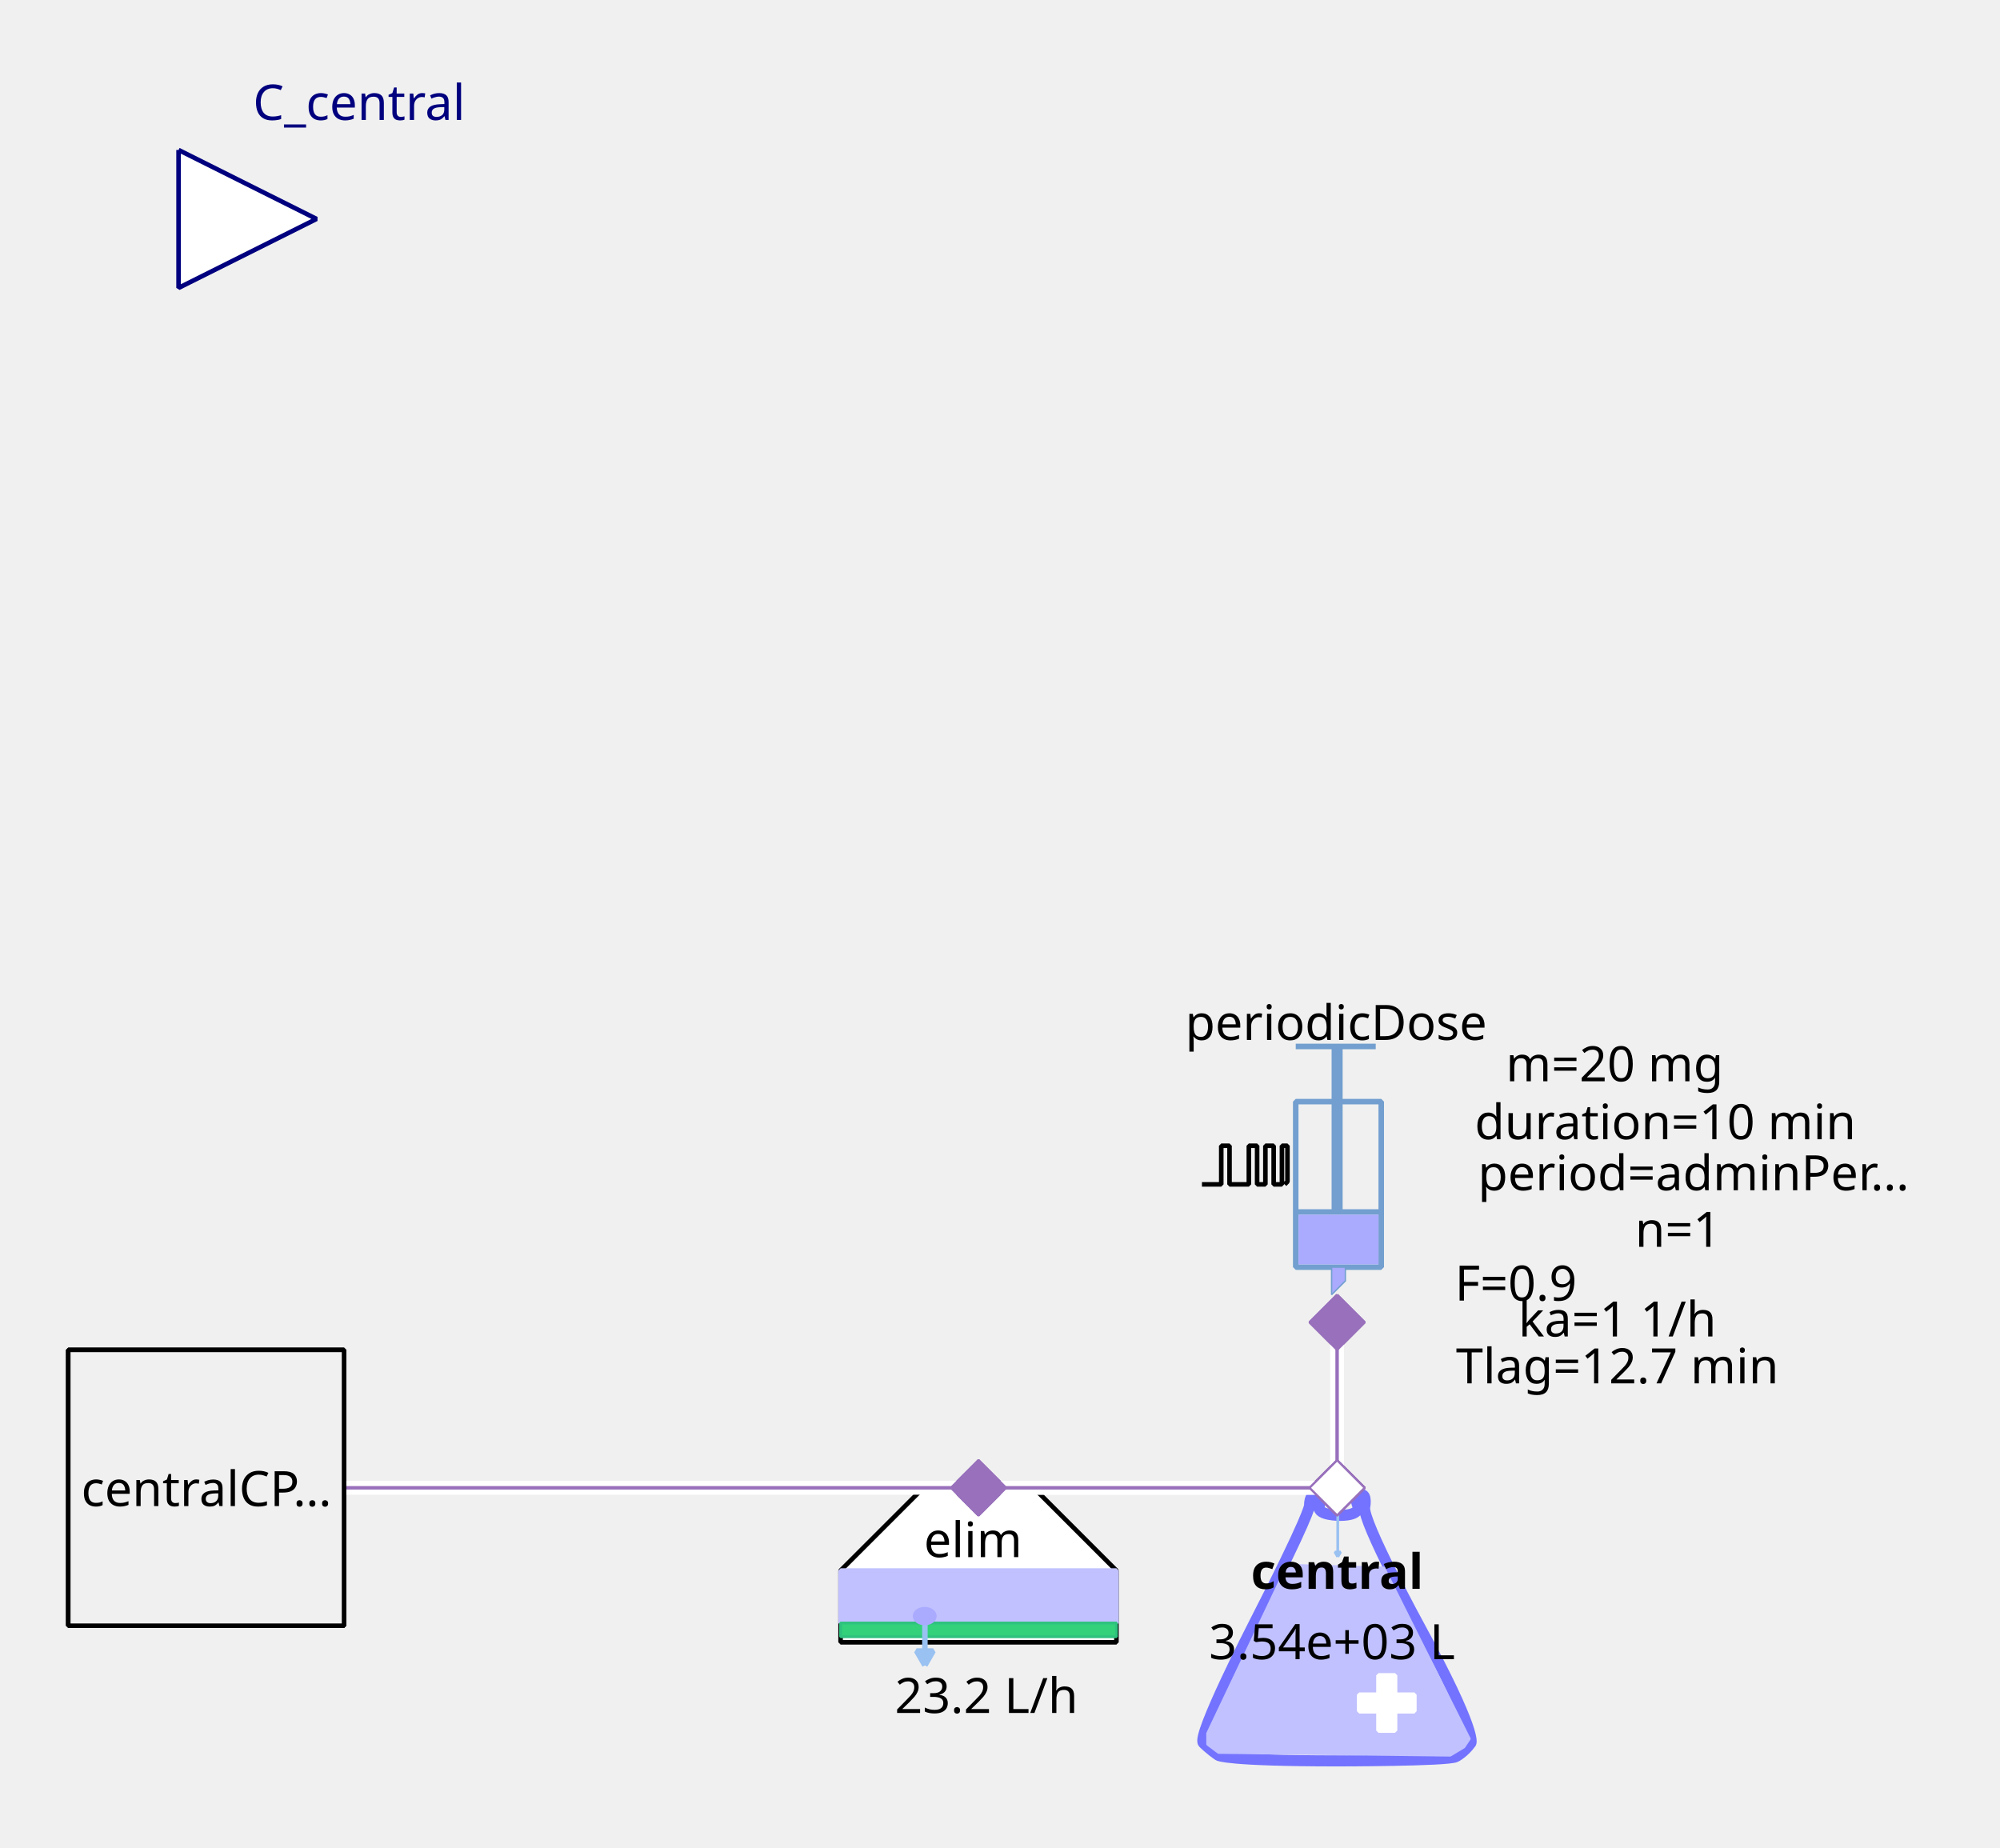
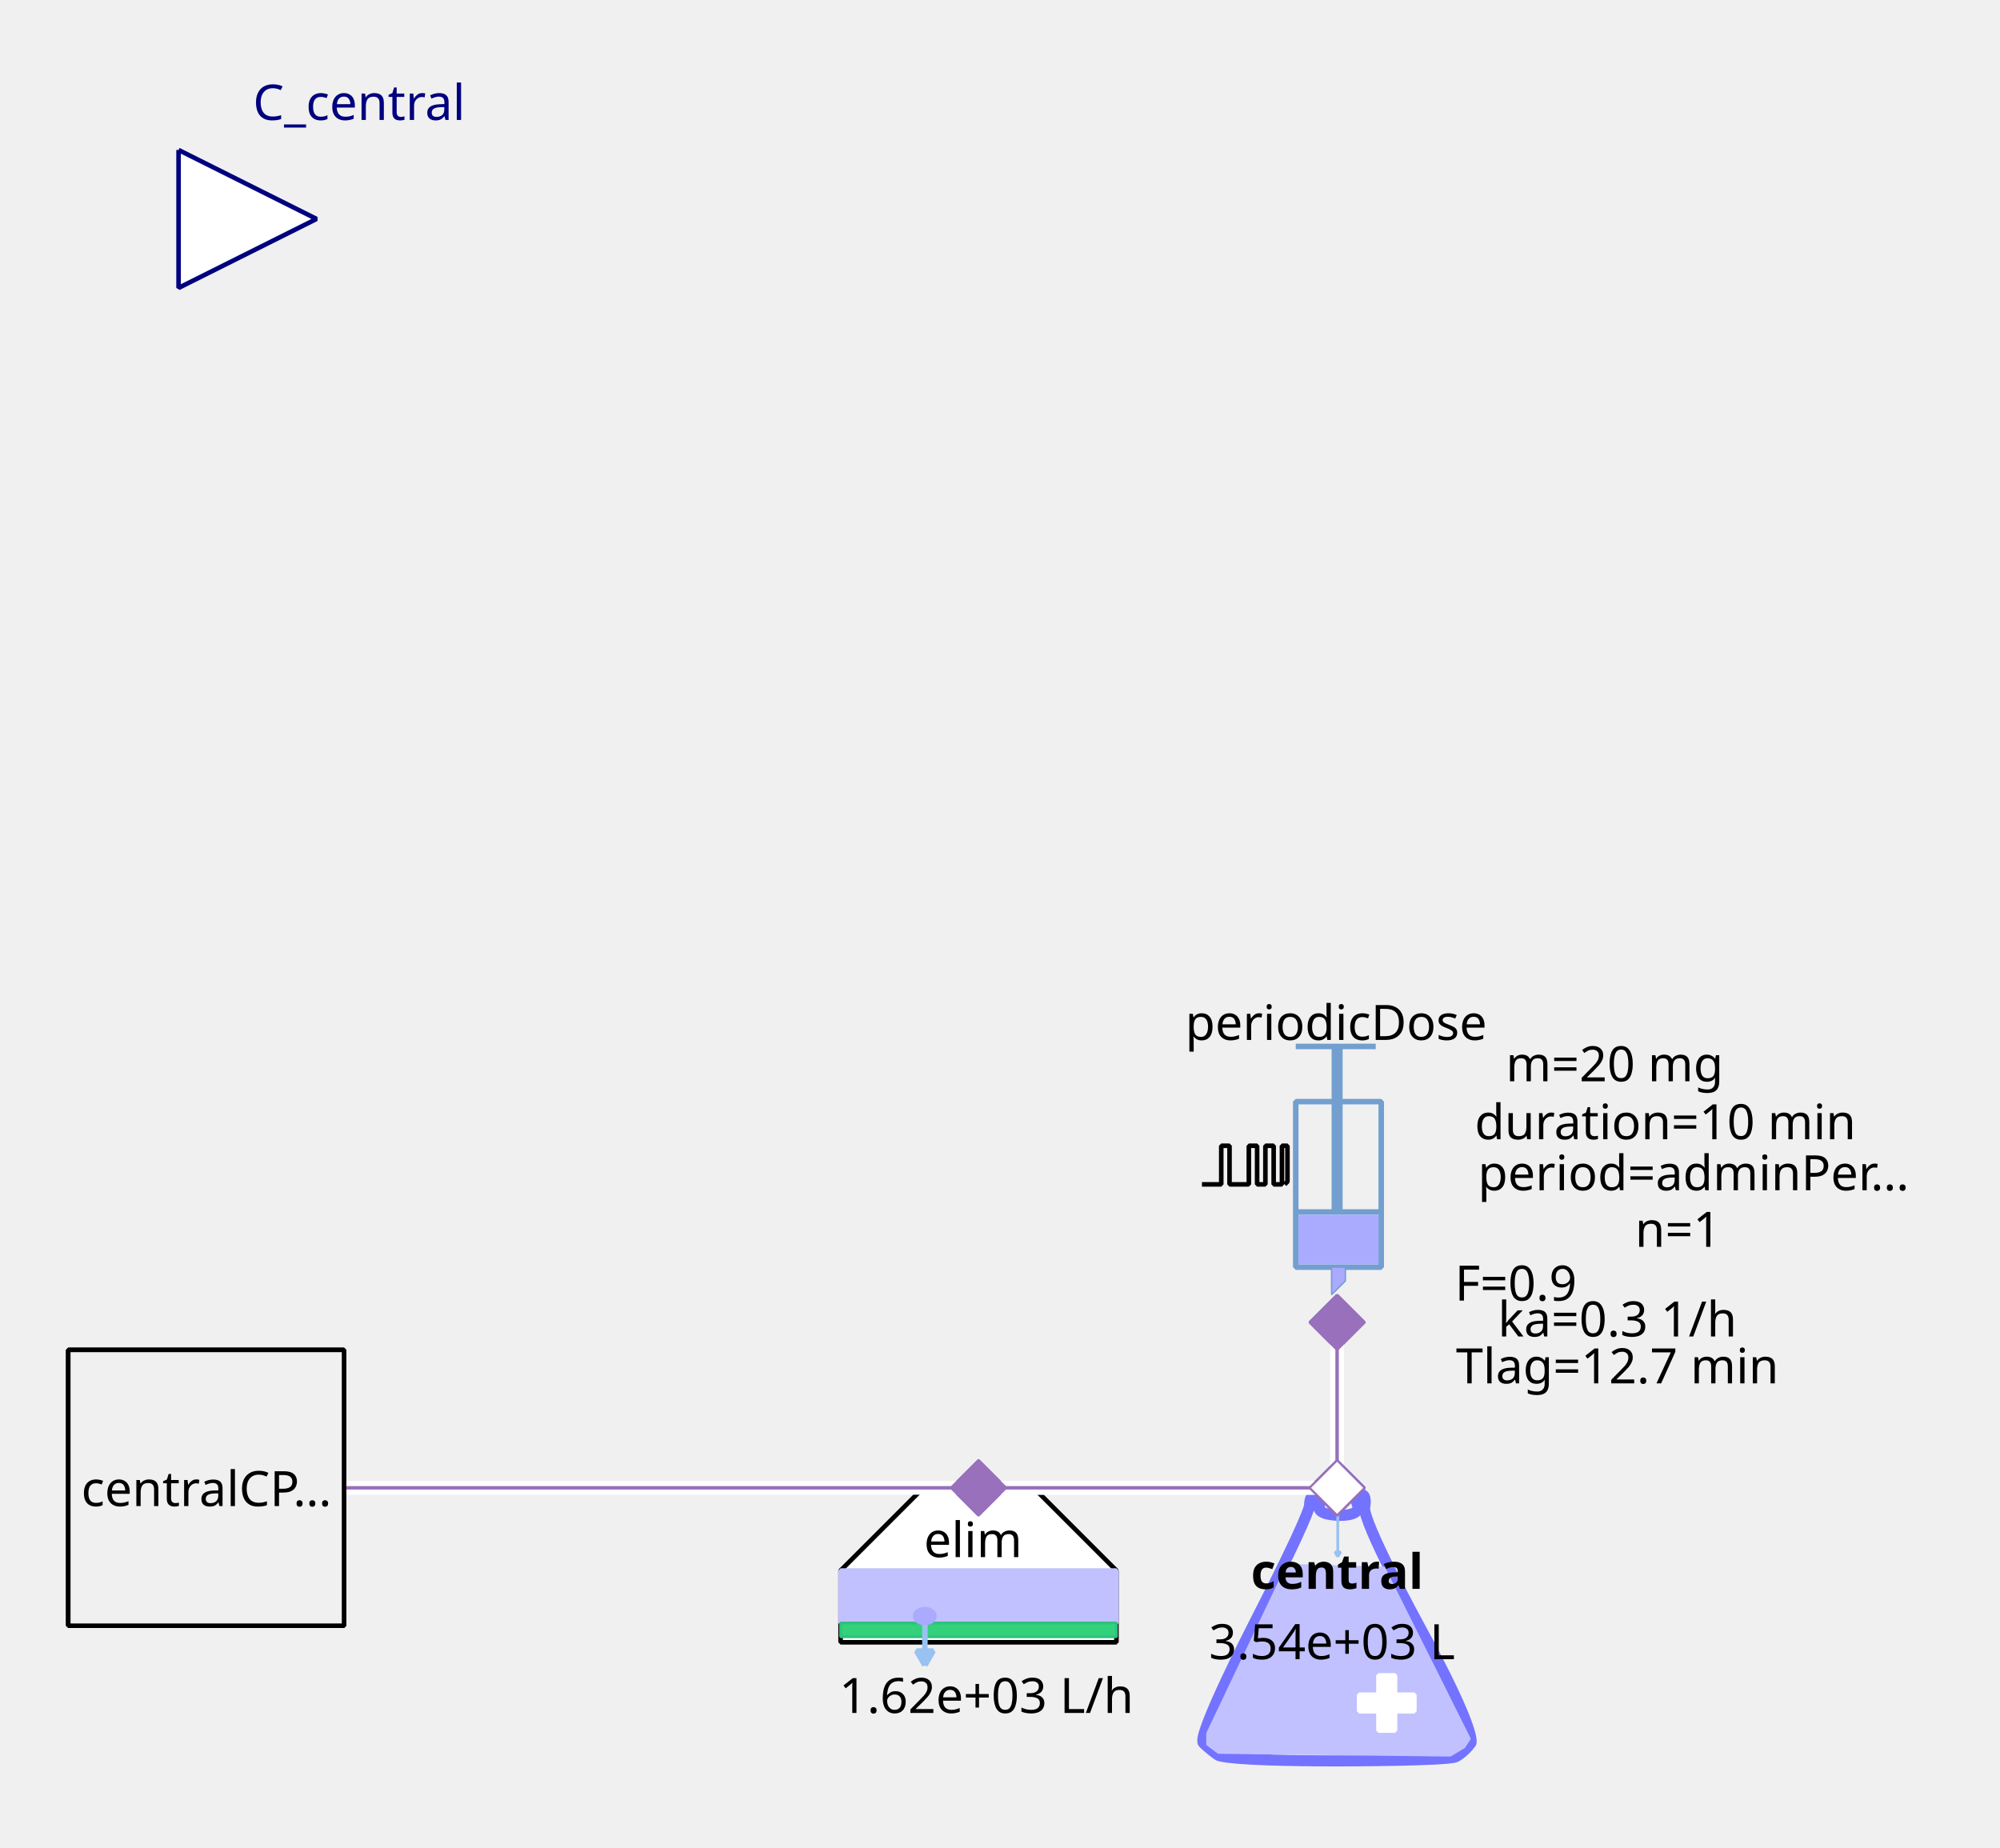
<svg xmlns="http://www.w3.org/2000/svg" width="115.711mm" height="106.892mm" viewBox="0 0 328 303" version="1.2" baseProfile="tiny">
  <defs>
</defs>
  <g fill="none" stroke="black" stroke-width="1" fill-rule="evenodd" stroke-linecap="square" stroke-linejoin="bevel">
    <g fill="none" stroke="#7373ff" stroke-opacity="1" stroke-width="8" stroke-linecap="butt" stroke-linejoin="miter" stroke-miterlimit="1" transform="matrix(0.22619,0,0,-0.22619,219.06,266.619)" font-family="Sans" font-size="10" font-weight="400" font-style="normal">
      <path vector-effect="none" fill-rule="evenodd" d="M-19,87 C-19,87 -19,80 -60,0 C-60,0 -101,-80 -96,-85 C-96,-85 -91,-90 -85,-94 C-85,-94 -79,-98 1,-98 C1,-98 81,-98 87,-95 C87,-95 93,-92 98,-85 C98,-85 103,-78 61,-1 C61,-1 19,76 21,86 C21,86 23,96 18,95 C18,95 13,94 16,87 C16,87 19,80 3,80 C3,80 -13,80 -12,86 C-12,86 -11,92 -12,94 C-12,94 -13,96 -16,95 C-16,95 -19,94 -19,87 " />
    </g>
    <g fill="#c1c1ff" fill-opacity="1" stroke="#c1c1ff" stroke-opacity="1" stroke-width="1.75" stroke-linecap="butt" stroke-linejoin="miter" stroke-miterlimit="1" transform="matrix(0.22619,0,0,-0.22619,219.06,272.5)" font-family="Sans" font-size="10" font-weight="400" font-style="normal">
      <path vector-effect="none" fill-rule="evenodd" d="M-35,70 L-93,-52 L-93,-60 L-85,-66 L83,-68 L93,-62 L97,-56 L35,68 L-35,70" />
    </g>
    <g fill="#ffffff" fill-opacity="1" stroke="#ffffff" stroke-opacity="1" stroke-width="1" stroke-linecap="butt" stroke-linejoin="miter" stroke-miterlimit="1" transform="matrix(0.22619,0,0,0.22619,227.429,279.286)" font-family="Sans" font-size="10" font-weight="400" font-style="normal">
      <rect vector-effect="non-scaling-stroke" x="-6" y="-20" width="12" height="40" />
    </g>
    <g fill="#ffffff" fill-opacity="1" stroke="#ffffff" stroke-opacity="1" stroke-width="1" stroke-linecap="butt" stroke-linejoin="miter" stroke-miterlimit="1" transform="matrix(0,0.22619,-0.22619,0,227.429,279.286)" font-family="Sans" font-size="10" font-weight="400" font-style="normal">
      <rect vector-effect="non-scaling-stroke" x="-6" y="-20" width="12" height="40" />
    </g>
    <g fill="none" stroke="#99c1f1" stroke-opacity="1" stroke-width="2" stroke-linecap="butt" stroke-linejoin="miter" stroke-miterlimit="1" transform="matrix(0.22619,0,0,-0.22619,219.392,251.697)" font-family="Sans" font-size="10" font-weight="400" font-style="normal">
      <path vector-effect="none" fill-rule="evenodd" d="M0,16 L0,-16" />
    </g>
    <g fill="#99c1f1" fill-opacity="1" stroke="#99c1f1" stroke-opacity="1" stroke-width="2" stroke-linecap="butt" stroke-linejoin="miter" stroke-miterlimit="1" transform="matrix(0.22619,0,0,-0.22619,219.392,251.697)" font-family="Sans" font-size="10" font-weight="400" font-style="normal">
      <path vector-effect="none" fill-rule="evenodd" d="M0,-16 L2,-12.536 L-2,-12.536 L0,-16" />
    </g>
    <g fill="none" stroke="#000000" stroke-opacity="1" stroke-width="1" stroke-linecap="butt" stroke-linejoin="miter" stroke-miterlimit="1" transform="matrix(1,0,0,1,219.286,257.571)" font-family="Noto Sans" font-size="8" font-weight="700" font-style="normal">
      <text fill="#000000" fill-opacity="1" stroke="none" xml:space="preserve" x="-14.141" y="3" font-family="Noto Sans" font-size="8" font-weight="700" font-style="normal">central</text>
    </g>
    <g fill="none" stroke="#000000" stroke-opacity="1" stroke-width="1" stroke-linecap="butt" stroke-linejoin="miter" stroke-miterlimit="1" transform="matrix(1,0,0,1,219.06,269.107)" font-family="Noto Sans" font-size="8" font-weight="400" font-style="normal">
      <text fill="#000000" fill-opacity="1" stroke="none" xml:space="preserve" x="-0.606" y="3" font-family="Noto Sans" font-size="8" font-weight="400" font-style="normal" text-anchor="middle">3.54e+03 L</text>
    </g>
    <g fill="#ffffff" fill-opacity="1" stroke="#9870bb" stroke-opacity="1" stroke-width="8" stroke-linecap="butt" stroke-linejoin="miter" stroke-miterlimit="1" transform="matrix(0.0452381,0,0,-0.0452381,219.286,244)" font-family="Sans" font-size="10" font-weight="400" font-style="normal">
      <path vector-effect="none" fill-rule="evenodd" d="M-100,0 L0,100 L100,0 L0,-100 L-100,0" />
    </g>
    <g fill="#ffffff" fill-opacity="1" stroke="#000000" stroke-opacity="1" stroke-width="1" stroke-linecap="butt" stroke-linejoin="miter" stroke-miterlimit="1" transform="matrix(0.22619,0,0,-0.22619,160.476,266.619)" font-family="Sans" font-size="10" font-weight="400" font-style="normal">
      <path vector-effect="non-scaling-stroke" fill-rule="evenodd" d="M-40,100 L40,100 L100,40 L100,-12 L80,-12 L-76,-12 L-100,-12 L-100,40 L-100,40 L-40,100" />
    </g>
    <g fill="none" stroke="#000000" stroke-opacity="1" stroke-width="1" stroke-linecap="butt" stroke-linejoin="miter" stroke-miterlimit="1" transform="matrix(1,0,0,1,159.571,252.369)" font-family="Noto Sans" font-size="8" font-weight="400" font-style="normal">
      <text fill="#000000" fill-opacity="1" stroke="none" xml:space="preserve" x="-8.047" y="3" font-family="Noto Sans" font-size="8" font-weight="400" font-style="normal">elim</text>
    </g>
    <g fill="#c1c1ff" fill-opacity="1" stroke="#c1c1ff" stroke-opacity="1" stroke-width="1" stroke-linecap="butt" stroke-linejoin="miter" stroke-miterlimit="1" transform="matrix(0.22619,0,0,0.22619,160.476,261.869)" font-family="Sans" font-size="10" font-weight="400" font-style="normal">
      <rect vector-effect="non-scaling-stroke" x="-100" y="-19" width="200" height="38" />
    </g>
    <g fill="#33d17a" fill-opacity="1" stroke="#2ec27e" stroke-opacity="1" stroke-width="2" stroke-linecap="butt" stroke-linejoin="miter" stroke-miterlimit="1" transform="matrix(0.22619,0,0,0.22619,160.476,267.298)" font-family="Sans" font-size="10" font-weight="400" font-style="normal">
      <rect x="-100" y="-5" width="200" height="10" />
    </g>
    <g fill="none" stroke="#99c1f1" stroke-opacity="1" stroke-width="4" stroke-linecap="butt" stroke-linejoin="miter" stroke-miterlimit="1" transform="matrix(0.22619,0,0,-0.22619,151.683,269.496)" font-family="Sans" font-size="10" font-weight="400" font-style="normal">
      <path vector-effect="none" fill-rule="evenodd" d="M0,16 L0,-16" />
    </g>
    <g fill="#99c1f1" fill-opacity="1" stroke="#99c1f1" stroke-opacity="1" stroke-width="4" stroke-linecap="butt" stroke-linejoin="miter" stroke-miterlimit="1" transform="matrix(0.22619,0,0,-0.22619,151.683,269.496)" font-family="Sans" font-size="10" font-weight="400" font-style="normal">
      <path vector-effect="none" fill-rule="evenodd" d="M0,-16 L6,-5.608 L-6,-5.608 L0,-16" />
    </g>
    <g fill="#aaaaff" fill-opacity="1" stroke="#aaaaff" stroke-opacity="1" stroke-width="1" stroke-linecap="butt" stroke-linejoin="miter" stroke-miterlimit="1" transform="matrix(0.22619,0,0,-0.22619,151.655,265.036)" font-family="Sans" font-size="10" font-weight="400" font-style="normal">
      <path vector-effect="non-scaling-stroke" fill-rule="evenodd" d="M7,0 C7,-2.761 3.866,-5 0,-5 C-3.866,-5 -7,-2.761 -7,0 C-7,2.761 -3.866,5 0,5 C3.866,5 7,2.761 7,0 " />
    </g>
    <g fill="none" stroke="#000000" stroke-opacity="1" stroke-width="1" stroke-linecap="butt" stroke-linejoin="miter" stroke-miterlimit="1" transform="matrix(1,0,0,1,161.155,277.929)" font-family="Noto Sans" font-size="8" font-weight="400" font-style="normal">
-       <text fill="#000000" fill-opacity="1" stroke="none" xml:space="preserve" x="0.613" y="3" font-family="Noto Sans" font-size="8" font-weight="400" font-style="normal" text-anchor="middle">23.2 L/h</text>
+       <text fill="#000000" fill-opacity="1" stroke="none" xml:space="preserve" x="0.613" y="3" font-family="Noto Sans" font-size="8" font-weight="400" font-style="normal" text-anchor="middle">1.62e+03 L/h</text>
    </g>
    <g fill="#9870bb" fill-opacity="1" stroke="#9870bb" stroke-opacity="1" stroke-width="8" stroke-linecap="butt" stroke-linejoin="miter" stroke-miterlimit="1" transform="matrix(0.0452381,0,0,-0.0452381,160.476,244)" font-family="Sans" font-size="10" font-weight="400" font-style="normal">
      <path vector-effect="none" fill-rule="evenodd" d="M-100,0 L0,100 L100,0 L0,-100 L-100,0" />
    </g>
    <g fill="none" stroke="#729fcf" stroke-opacity="1" stroke-width="4" stroke-linecap="butt" stroke-linejoin="miter" stroke-miterlimit="1" transform="matrix(0.22619,0,0,0.22619,215.214,195.595)" font-family="Sans" font-size="10" font-weight="400" font-style="normal">
      <rect x="-12" y="-66" width="62" height="120" />
    </g>
    <g fill="none" stroke="#729fcf" stroke-opacity="1" stroke-width="8" stroke-linecap="butt" stroke-linejoin="miter" stroke-miterlimit="1" transform="matrix(0.22619,0,0,-0.22619,219.286,176.369)" font-family="Sans" font-size="10" font-weight="400" font-style="normal">
      <path vector-effect="none" fill-rule="evenodd" d="M0,21 L0,-99" />
    </g>
    <g fill="none" stroke="#729fcf" stroke-opacity="1" stroke-width="4" stroke-linecap="butt" stroke-linejoin="miter" stroke-miterlimit="1" transform="matrix(0.22619,0,0,-0.22619,219.06,171.619)" font-family="Sans" font-size="10" font-weight="400" font-style="normal">
      <path vector-effect="none" fill-rule="evenodd" d="M-29,0 L29,0" />
    </g>
    <g fill="none" stroke="#729fcf" stroke-opacity="1" stroke-width="4" stroke-linecap="butt" stroke-linejoin="miter" stroke-miterlimit="1" transform="matrix(0.22619,0,0,-0.22619,219.512,198.762)" font-family="Sans" font-size="10" font-weight="400" font-style="normal">
      <path vector-effect="none" fill-rule="evenodd" d="M-31,0 L31,0" />
    </g>
    <g fill="#aaaaff" fill-opacity="1" stroke="none" transform="matrix(0.22619,0,0,0.22619,219.512,203.286)" font-family="Sans" font-size="10" font-weight="400" font-style="normal">
      <rect vector-effect="non-scaling-stroke" x="-29" y="-18" width="58" height="36" />
    </g>
    <g fill="none" stroke="#000000" stroke-opacity="1" stroke-width="1" stroke-linecap="butt" stroke-linejoin="miter" stroke-miterlimit="1" transform="matrix(1,0,0,1,219.06,167.548)" font-family="Noto Sans" font-size="8" font-weight="400" font-style="normal">
      <text fill="#000000" fill-opacity="1" stroke="none" xml:space="preserve" x="-24.688" y="3" font-family="Noto Sans" font-size="8" font-weight="400" font-style="normal">periodicDose</text>
    </g>
    <g fill="#aaaaff" fill-opacity="1" stroke="#729fcf" stroke-opacity="1" stroke-width="1" stroke-linecap="butt" stroke-linejoin="miter" stroke-miterlimit="1" transform="matrix(0.22619,0,0,-0.22619,218.833,210.071)" font-family="Sans" font-size="10" font-weight="400" font-style="normal">
      <path vector-effect="none" fill-rule="evenodd" d="M-2,10 L-2,-10 L8,0 L8,10 L-2,10" />
    </g>
    <g fill="none" stroke="#000000" stroke-opacity="1" stroke-width="1" stroke-linecap="butt" stroke-linejoin="miter" stroke-miterlimit="1" transform="matrix(1,0,0,1,277.869,174.333)" font-family="Noto Sans" font-size="8" font-weight="400" font-style="normal">
      <text fill="#000000" fill-opacity="1" stroke="none" xml:space="preserve" x="-13.073" y="3" font-family="Noto Sans" font-size="8" font-weight="400" font-style="normal" text-anchor="middle">m=20 mg</text>
    </g>
    <g fill="none" stroke="#000000" stroke-opacity="1" stroke-width="1" stroke-linecap="butt" stroke-linejoin="miter" stroke-miterlimit="1" transform="matrix(1,0,0,1,278.774,192.202)" font-family="Noto Sans" font-size="8" font-weight="400" font-style="normal">
      <text fill="#000000" fill-opacity="1" stroke="none" xml:space="preserve" x="-36.406" y="3" font-family="Noto Sans" font-size="8" font-weight="400" font-style="normal">period=adminPer…</text>
    </g>
    <g fill="none" stroke="#000000" stroke-opacity="1" stroke-width="1" stroke-linecap="butt" stroke-linejoin="miter" stroke-miterlimit="1" transform="matrix(1,0,0,1,277.869,183.833)" font-family="Noto Sans" font-size="8" font-weight="400" font-style="normal">
      <text fill="#000000" fill-opacity="1" stroke="none" xml:space="preserve" x="-4.753" y="3" font-family="Noto Sans" font-size="8" font-weight="400" font-style="normal" text-anchor="middle">duration=10 min</text>
    </g>
    <g fill="none" stroke="#000000" stroke-opacity="1" stroke-width="1" stroke-linecap="butt" stroke-linejoin="miter" stroke-miterlimit="1" transform="matrix(1,0,0,1,278.548,201.476)" font-family="Noto Sans" font-size="8" font-weight="400" font-style="normal">
      <text fill="#000000" fill-opacity="1" stroke="none" xml:space="preserve" x="-3.361" y="3" font-family="Noto Sans" font-size="8" font-weight="400" font-style="normal" text-anchor="middle">n=1</text>
    </g>
    <g fill="none" stroke="#000000" stroke-opacity="1" stroke-width="1" stroke-linecap="butt" stroke-linejoin="miter" stroke-miterlimit="1" transform="matrix(1,0,0,1,270.179,210.298)" font-family="Noto Sans" font-size="8" font-weight="400" font-style="normal">
      <text fill="#000000" fill-opacity="1" stroke="none" xml:space="preserve" x="-21.572" y="3" font-family="Noto Sans" font-size="8" font-weight="400" font-style="normal" text-anchor="middle">F=0.9</text>
    </g>
    <g fill="none" stroke="#000000" stroke-opacity="1" stroke-width="1" stroke-linecap="butt" stroke-linejoin="miter" stroke-miterlimit="1" transform="matrix(0.22619,0,0,-0.22619,204.131,191.118)" font-family="Sans" font-size="10" font-weight="400" font-style="normal">
      <path vector-effect="non-scaling-stroke" fill-rule="evenodd" d="M-31,-13.793 L-17,-13.793 L-17,14.207 L-11,14.207 L-11,-13.793 L3,-13.793 L3,14.207 L9,14.207 L9,-13.793 L15,-13.793 L15,14.207 L21,14.207 L21,-13.793 L27,-13.793 L27,14.207 L31,14.207 L31,-11.793 L29,-13.793" />
    </g>
    <g fill="none" stroke="#000000" stroke-opacity="1" stroke-width="1" stroke-linecap="butt" stroke-linejoin="miter" stroke-miterlimit="1" transform="matrix(1,0,0,1,270.179,216.179)" font-family="Noto Sans" font-size="8" font-weight="400" font-style="normal">
-       <text fill="#000000" fill-opacity="1" stroke="none" xml:space="preserve" x="-4.932" y="3" font-family="Noto Sans" font-size="8" font-weight="400" font-style="normal" text-anchor="middle">ka=1 1/h</text>
+       <text fill="#000000" fill-opacity="1" stroke="none" xml:space="preserve" x="-4.932" y="3" font-family="Noto Sans" font-size="8" font-weight="400" font-style="normal" text-anchor="middle">ka=0.3 1/h</text>
    </g>
    <g fill="none" stroke="#000000" stroke-opacity="1" stroke-width="1" stroke-linecap="butt" stroke-linejoin="miter" stroke-miterlimit="1" transform="matrix(1,0,0,1,270.179,223.869)" font-family="Noto Sans" font-size="8" font-weight="400" font-style="normal">
      <text fill="#000000" fill-opacity="1" stroke="none" xml:space="preserve" x="-4.932" y="3" font-family="Noto Sans" font-size="8" font-weight="400" font-style="normal" text-anchor="middle">Tlag=12.7 min</text>
    </g>
    <g fill="#9870bb" fill-opacity="1" stroke="#9870bb" stroke-opacity="1" stroke-width="8" stroke-linecap="butt" stroke-linejoin="miter" stroke-miterlimit="1" transform="matrix(0,0.0452381,0.0452381,0,219.286,216.857)" font-family="Sans" font-size="10" font-weight="400" font-style="normal">
      <path vector-effect="none" fill-rule="evenodd" d="M-100,0 L0,100 L100,0 L0,-100 L-100,0" />
    </g>
    <g fill="#ffffff" fill-opacity="1" stroke="#00007f" stroke-opacity="1" stroke-width="1" stroke-linecap="butt" stroke-linejoin="miter" stroke-miterlimit="1" transform="matrix(0.22619,0,0,-0.22619,51.9048,35.9048)" font-family="Sans" font-size="10" font-weight="400" font-style="normal">
      <path vector-effect="non-scaling-stroke" fill-rule="evenodd" d="M-100,50 L0,0 L-100,-50 L-100,50" />
    </g>
    <g fill="none" stroke="#00007f" stroke-opacity="1" stroke-width="1" stroke-linecap="butt" stroke-linejoin="miter" stroke-miterlimit="1" transform="matrix(1,0,0,1,51.9048,-2.54762)" font-family="Noto Sans" font-size="8.078" font-weight="400" font-style="normal">
      <text fill="#00007f" fill-opacity="1" stroke="none" xml:space="preserve" x="-10.422" y="22.219" font-family="Noto Sans" font-size="8.078" font-weight="400" font-style="normal">C_central</text>
    </g>
    <g fill="#f0f0f0" fill-opacity="1" stroke="#000000" stroke-opacity="1" stroke-width="1" stroke-linecap="butt" stroke-linejoin="miter" stroke-miterlimit="1" transform="matrix(0.22619,0,0,-0.22619,33.8095,244)" font-family="Sans" font-size="10" font-weight="400" font-style="normal">
      <rect vector-effect="non-scaling-stroke" x="-100" y="-100" width="200" height="200" />
    </g>
    <g fill="none" stroke="#000000" stroke-opacity="1" stroke-width="1" stroke-linecap="butt" stroke-linejoin="miter" stroke-miterlimit="1" transform="matrix(1,0,0,1,33.8095,244)" font-family="Noto Sans" font-size="8" font-weight="400" font-style="normal">
      <text fill="#000000" fill-opacity="1" stroke="none" xml:space="preserve" x="-20.484" y="3" font-family="Noto Sans" font-size="8" font-weight="400" font-style="normal">centralCP…</text>
    </g>
    <g fill="#ffffff" fill-opacity="1" stroke="none" transform="matrix(2.2619,0,0,-2.2619,260,244)" font-family="Sans" font-size="10" font-weight="400" font-style="normal">
      <path vector-effect="none" fill-rule="nonzero" d="M-18,0.5 L-44,0.5 L-44.5,0.5 L-44.5,-0.5 L-44,-0.5 L-18,-0.5 L-17.5,-0.5 L-17.5,0.5 L-18,0.5" />
    </g>
    <g fill="none" stroke="#9870bb" stroke-opacity="1" stroke-width="0.25" stroke-linecap="butt" stroke-linejoin="miter" stroke-miterlimit="1" transform="matrix(2.2619,0,0,-2.2619,260,244)" font-family="Sans" font-size="10" font-weight="400" font-style="normal">
      <path vector-effect="none" fill-rule="evenodd" d="M-18,0 L-44,0" />
    </g>
    <g fill="#9870bb" fill-opacity="1" stroke="#9870bb" stroke-opacity="1" stroke-width="8" stroke-linecap="butt" stroke-linejoin="miter" stroke-miterlimit="1" transform="matrix(0.0452381,0,0,-0.0452381,160.476,244)" font-family="Sans" font-size="10" font-weight="400" font-style="normal">
      <path vector-effect="none" fill-rule="evenodd" d="M-100,0 L0,100 L100,0 L0,-100 L-100,0" />
    </g>
    <g fill="#ffffff" fill-opacity="1" stroke="#9870bb" stroke-opacity="1" stroke-width="8" stroke-linecap="butt" stroke-linejoin="miter" stroke-miterlimit="1" transform="matrix(0.0452381,0,0,-0.0452381,219.286,244)" font-family="Sans" font-size="10" font-weight="400" font-style="normal">
      <path vector-effect="none" fill-rule="evenodd" d="M-100,0 L0,100 L100,0 L0,-100 L-100,0" />
    </g>
    <g fill="#ffffff" fill-opacity="1" stroke="none" transform="matrix(2.2619,0,0,-2.2619,260,244)" font-family="Sans" font-size="10" font-weight="400" font-style="normal">
      <path vector-effect="none" fill-rule="nonzero" d="M-18.5,12 L-18.5,0 L-18.5,-0.5 L-17.5,-0.5 L-17.5,0 L-17.5,12 L-17.5,12.5 L-18.5,12.5 L-18.5,12" />
    </g>
    <g fill="none" stroke="#9870bb" stroke-opacity="1" stroke-width="0.25" stroke-linecap="butt" stroke-linejoin="miter" stroke-miterlimit="1" transform="matrix(2.2619,0,0,-2.2619,260,244)" font-family="Sans" font-size="10" font-weight="400" font-style="normal">
      <path vector-effect="none" fill-rule="evenodd" d="M-18,12 L-18,0" />
    </g>
    <g fill="#9870bb" fill-opacity="1" stroke="#9870bb" stroke-opacity="1" stroke-width="8" stroke-linecap="butt" stroke-linejoin="miter" stroke-miterlimit="1" transform="matrix(0,0.0452381,0.0452381,0,219.286,216.857)" font-family="Sans" font-size="10" font-weight="400" font-style="normal">
      <path vector-effect="none" fill-rule="evenodd" d="M-100,0 L0,100 L100,0 L0,-100 L-100,0" />
    </g>
    <g fill="#ffffff" fill-opacity="1" stroke="#9870bb" stroke-opacity="1" stroke-width="8" stroke-linecap="butt" stroke-linejoin="miter" stroke-miterlimit="1" transform="matrix(0.0452381,0,0,-0.0452381,219.286,244)" font-family="Sans" font-size="10" font-weight="400" font-style="normal">
      <path vector-effect="none" fill-rule="evenodd" d="M-100,0 L0,100 L100,0 L0,-100 L-100,0" />
    </g>
    <g fill="#ffffff" fill-opacity="1" stroke="none" transform="matrix(2.2619,0,0,-2.2619,260,244)" font-family="Sans" font-size="10" font-weight="400" font-style="normal">
      <path vector-effect="none" fill-rule="nonzero" d="M-18,0.5 L-100,0.5 L-100.5,0.5 L-100.5,-0.5 L-100,-0.5 L-18,-0.5 L-17.5,-0.5 L-17.5,0.5 L-18,0.5" />
    </g>
    <g fill="none" stroke="#9870bb" stroke-opacity="1" stroke-width="0.25" stroke-linecap="butt" stroke-linejoin="miter" stroke-miterlimit="1" transform="matrix(2.2619,0,0,-2.2619,260,244)" font-family="Sans" font-size="10" font-weight="400" font-style="normal">
      <path vector-effect="none" fill-rule="evenodd" d="M-18,0 L-100,0" />
    </g>
    <g fill="#f0f0f0" fill-opacity="1" stroke="#000000" stroke-opacity="1" stroke-width="1" stroke-linecap="butt" stroke-linejoin="miter" stroke-miterlimit="1" transform="matrix(0.22619,0,0,-0.22619,33.8095,244)" font-family="Sans" font-size="10" font-weight="400" font-style="normal">
      <rect vector-effect="non-scaling-stroke" x="-100" y="-100" width="200" height="200" />
    </g>
    <g fill="none" stroke="#000000" stroke-opacity="1" stroke-width="1" stroke-linecap="butt" stroke-linejoin="miter" stroke-miterlimit="1" transform="matrix(1,0,0,1,33.8095,244)" font-family="Noto Sans" font-size="8" font-weight="400" font-style="normal">
      <text fill="#000000" fill-opacity="1" stroke="none" xml:space="preserve" x="-20.484" y="3" font-family="Noto Sans" font-size="8" font-weight="400" font-style="normal">centralCP…</text>
    </g>
    <g fill="#9870bb" fill-opacity="1" stroke="#9870bb" stroke-opacity="1" stroke-width="8" stroke-linecap="butt" stroke-linejoin="miter" stroke-miterlimit="1" transform="matrix(0.0452381,0,0,-0.0452381,160.476,244)" font-family="Sans" font-size="10" font-weight="400" font-style="normal">
      <path vector-effect="none" fill-rule="evenodd" d="M-100,0 L0,100 L100,0 L0,-100 L-100,0" />
    </g>
    <g fill="#ffffff" fill-opacity="1" stroke="#9870bb" stroke-opacity="1" stroke-width="8" stroke-linecap="butt" stroke-linejoin="miter" stroke-miterlimit="1" transform="matrix(0.0452381,0,0,-0.0452381,219.286,244)" font-family="Sans" font-size="10" font-weight="400" font-style="normal">
      <path vector-effect="none" fill-rule="evenodd" d="M-100,0 L0,100 L100,0 L0,-100 L-100,0" />
    </g>
    <g fill="none" stroke="#000000" stroke-opacity="0" stroke-width="2" stroke-linecap="square" stroke-linejoin="bevel" transform="matrix(2.2619,0,0,-2.2619,219.286,266.619)" font-family="Sans" font-size="10" font-weight="400" font-style="normal">
      <polyline fill="none" vector-effect="non-scaling-stroke" points="-1,0 1,0 " />
      <polyline fill="none" vector-effect="non-scaling-stroke" points="0,-1 0,1 " />
    </g>
    <g fill="none" stroke="#000000" stroke-opacity="0" stroke-width="2" stroke-linecap="square" stroke-linejoin="bevel" transform="matrix(2.2619,0,0,-2.2619,160.476,266.619)" font-family="Sans" font-size="10" font-weight="400" font-style="normal">
      <polyline fill="none" vector-effect="non-scaling-stroke" points="-1,0 1,0 " />
      <polyline fill="none" vector-effect="non-scaling-stroke" points="0,-1 0,1 " />
    </g>
    <g fill="none" stroke="#000000" stroke-opacity="0" stroke-width="2" stroke-linecap="square" stroke-linejoin="bevel" transform="matrix(2.2619,0,0,-2.2619,219.286,194.238)" font-family="Sans" font-size="10" font-weight="400" font-style="normal">
      <polyline fill="none" vector-effect="non-scaling-stroke" points="-1,0 1,0 " />
      <polyline fill="none" vector-effect="non-scaling-stroke" points="0,-1 0,1 " />
    </g>
    <g fill="none" stroke="#000000" stroke-opacity="0" stroke-width="2" stroke-linecap="square" stroke-linejoin="bevel" transform="matrix(2.2619,0,0,-2.2619,51.9048,35.9048)" font-family="Sans" font-size="10" font-weight="400" font-style="normal">
      <polyline fill="none" vector-effect="non-scaling-stroke" points="-1,0 1,0 " />
      <polyline fill="none" vector-effect="non-scaling-stroke" points="0,-1 0,1 " />
    </g>
    <g fill="none" stroke="#000000" stroke-opacity="0" stroke-width="2" stroke-linecap="square" stroke-linejoin="bevel" transform="matrix(2.2619,0,0,-2.2619,33.8095,244)" font-family="Sans" font-size="10" font-weight="400" font-style="normal">
      <polyline fill="none" vector-effect="non-scaling-stroke" points="-1,0 1,0 " />
      <polyline fill="none" vector-effect="non-scaling-stroke" points="0,-1 0,1 " />
    </g>
  </g>
</svg>
